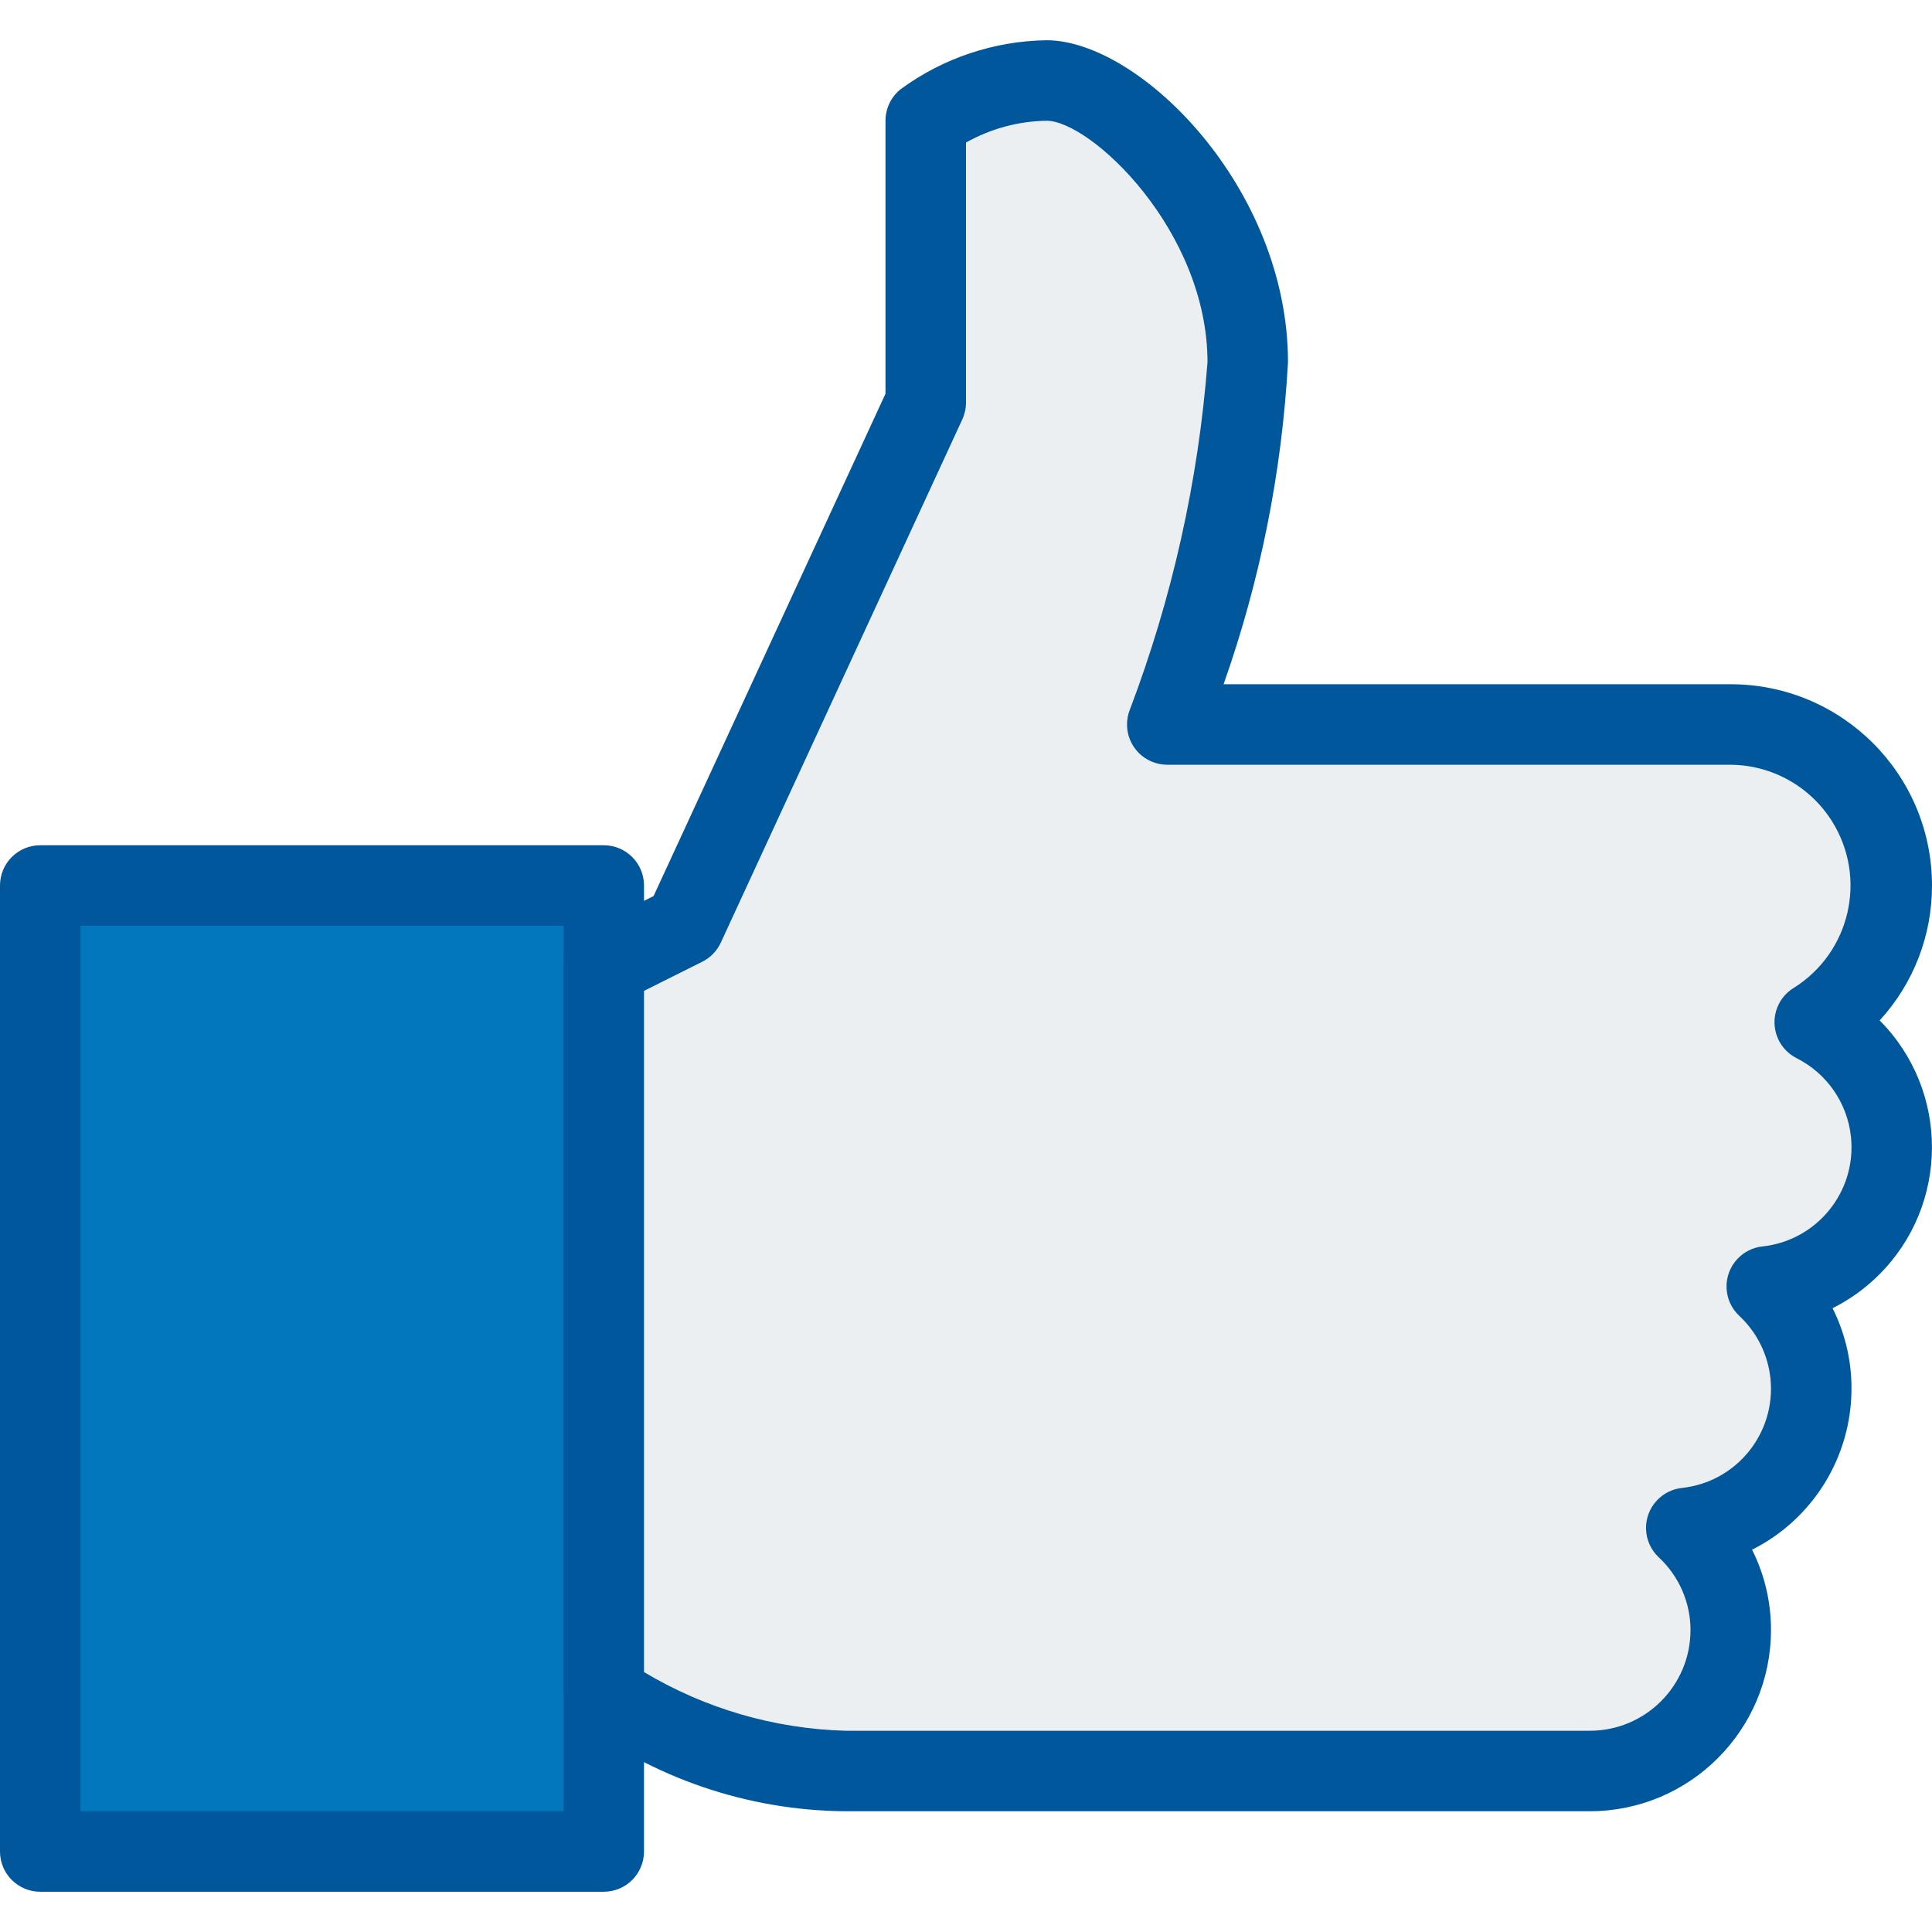
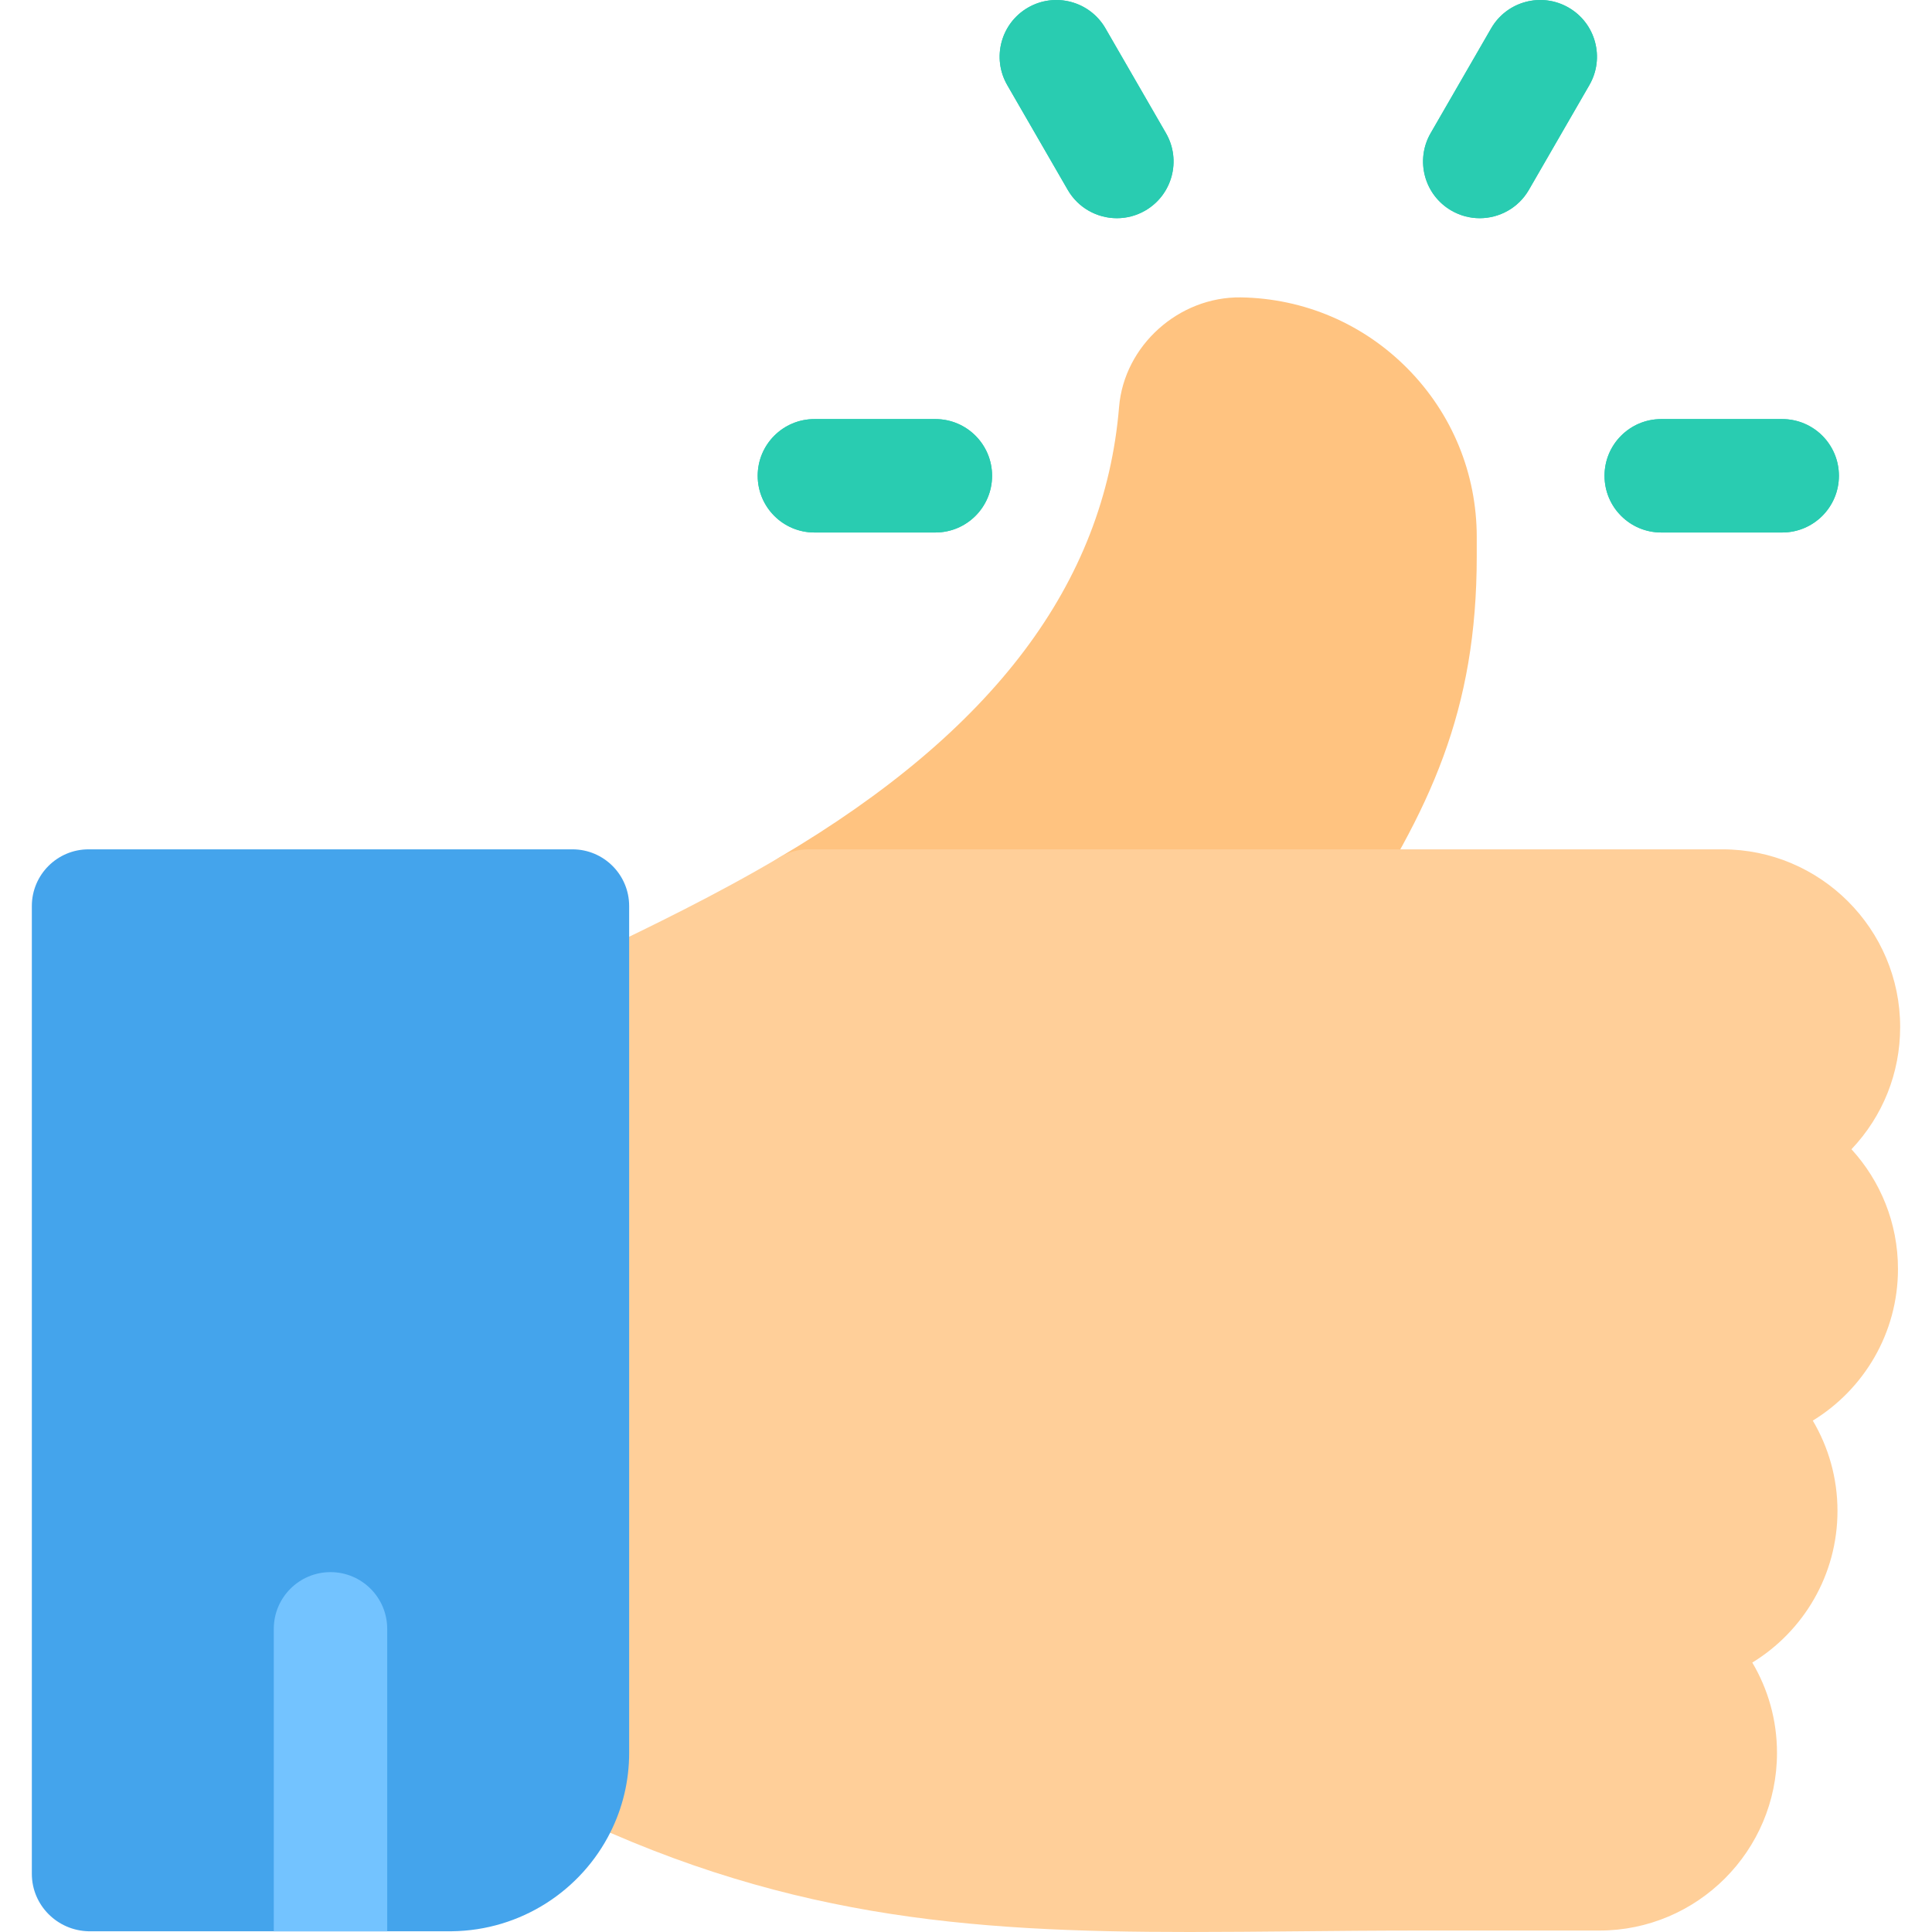
- <svg xmlns="http://www.w3.org/2000/svg" version="1.1" id="Capa_1" x="0px" y="0px" viewBox="0 0 512 512" style="enable-background:new 0 0 512 512;" xml:space="preserve">
-   <rect x="10.667" y="234.667" style="fill:#0277BD;" width="149.333" height="256" />
-   <path style="fill:#01579B;" d="M160,501.333H10.667C4.776,501.333,0,496.558,0,490.667v-256C0,228.776,4.776,224,10.667,224H160  c5.891,0,10.667,4.776,10.667,10.667v256C170.667,496.558,165.891,501.333,160,501.333z M21.333,480h128V245.333h-128V480z" />
-   <path style="fill:#ECEFF1;" d="M160,448c18.59,13.606,40.965,21.064,64,21.333h197.333c20.571,0.072,37.306-16.546,37.378-37.118  c0.036-10.343-4.23-20.236-11.778-27.309c20.37-2.201,35.1-20.499,32.899-40.869c-0.956-8.848-5.061-17.057-11.565-23.131  c20.373-2.177,35.124-20.458,32.946-40.831c-1.337-12.508-8.921-23.487-20.146-29.164c20.018-12.432,26.167-38.738,13.735-58.756  c-7.763-12.5-21.42-20.118-36.135-20.156H309.333c11.719-30.799,18.905-63.136,21.333-96c0-40-34.667-74.667-53.333-74.667  c-11.512,0.168-22.69,3.894-32,10.667v74.667l-64,138.667L160,256V448z" />
-   <path style="fill:#01579B;" d="M421.333,480H224c-25.865-0.206-50.969-8.783-71.552-24.448c-1.999-2.004-3.12-4.721-3.115-7.552V256  c0-4.037,2.279-7.728,5.888-9.536l17.984-9.003l61.461-133.12V32c-0.007-3.242,1.461-6.312,3.989-8.341  c11.226-8.25,24.747-12.791,38.677-12.992c24.683,0,64,39.061,64,85.333c-1.612,29.11-7.359,57.842-17.067,85.333h134.4  c29.455,0,53.333,23.878,53.333,53.333c0.035,13.237-4.916,26.002-13.867,35.755c18.566,18.691,18.464,48.894-0.227,67.46  c-3.591,3.567-7.728,6.54-12.253,8.807c3.32,6.62,5.037,13.928,5.013,21.333c-0.02,18.056-10.212,34.561-26.347,42.667  c3.32,6.62,5.037,13.928,5.013,21.333C469.286,458.508,447.82,479.965,421.333,480z M170.667,443.115  c16.153,9.666,34.517,15.021,53.333,15.552h197.333C436.056,458.655,447.988,446.723,448,432c0.001-7.328-3.053-14.324-8.427-19.307  c-4.291-4.036-4.498-10.787-0.462-15.078c1.729-1.839,4.055-3.005,6.563-3.29c14.517-1.534,25.042-14.547,23.507-29.064  c-0.67-6.34-3.609-12.224-8.275-16.568c-4.291-4.036-4.498-10.787-0.462-15.078c1.729-1.839,4.055-3.005,6.563-3.29  c14.518-1.53,25.046-14.539,23.516-29.056c-0.946-8.98-6.411-16.856-14.492-20.885c-5.235-2.702-7.289-9.135-4.587-14.371  c0.889-1.724,2.232-3.172,3.883-4.189c14.999-9.347,19.581-29.083,10.234-44.082c-5.794-9.298-15.941-14.985-26.896-15.075H309.333  c-5.891-0.003-10.664-4.781-10.661-10.672c0.001-1.296,0.237-2.581,0.699-3.792C310.612,158.61,317.559,127.561,320,96  c0-34.944-30.976-64-42.667-64c-7.482,0.121-14.815,2.108-21.333,5.781v68.885c-0.002,1.546-0.336,3.074-0.981,4.48l-64,138.667  c-1.016,2.192-2.746,3.975-4.907,5.056l-15.445,7.723V443.115z" />
+ <svg xmlns="http://www.w3.org/2000/svg" version="1.1" id="Layer_1" x="0px" y="0px" viewBox="0 0 512 512" style="enable-background:new 0 0 512 512;" xml:space="preserve">
+   <path style="fill:#FFC380;" d="M344.265,255.139H214.283c-6.774,0-12.71-4.531-14.496-11.065c-1.786-6.534,1.02-13.455,6.851-16.902  c56.633-33.464,86.05-72.5,89.93-119.338c1.353-16.255,15.831-29.239,32.266-29.024c16.77,0.268,32.481,6.99,44.248,18.93  c11.776,11.951,18.266,27.777,18.272,44.561c0,0.002,0,0.004,0,0.006v5.049c0,41-12.144,67.142-34.551,101.04  C354.018,252.607,349.311,255.139,344.265,255.139z" />
+   <path style="fill:#FFCF99;" d="M503.562,272.171c0-25.964-21.123-47.088-47.088-47.088H214.283c-2.691,0-5.333,0.722-7.648,2.092  c-17.001,10.052-34.167,18.327-47.96,24.978c-4.811,2.319-9.355,4.51-13.488,6.576c-5.091,2.546-8.307,7.749-8.307,13.442v192.359  c0,5.693,3.216,10.896,8.307,13.442C205.91,508.329,256.386,512,315.247,512c9.115,0,18.437-0.088,28.023-0.178  c10.602-0.1,21.563-0.204,33.055-0.204h47.509c25.964,0,47.088-21.123,47.088-47.088c0-8.73-2.387-16.912-6.545-23.929  c13.529-8.282,22.575-23.199,22.575-40.191c0-8.73-2.387-16.912-6.545-23.929c13.529-8.282,22.575-23.199,22.575-40.191  c0-12.212-4.673-23.353-12.324-31.728C498.99,295.781,503.562,284.328,503.562,272.171z" />
+   <g>
+     <path style="fill:#29CCB1;" d="M472.303,141.117h-32.06c-8.299,0-15.028-6.729-15.028-15.028s6.729-15.028,15.028-15.028h32.06   c8.299,0,15.028,6.729,15.028,15.028S480.603,141.117,472.303,141.117z" />
+     <path style="fill:#29CCB1;" d="M247.884,141.117h-32.06c-8.299,0-15.028-6.729-15.028-15.028s6.729-15.028,15.028-15.028h32.06   c8.299,0,15.028,6.729,15.028,15.028S256.185,141.117,247.884,141.117z" />
+     <path style="fill:#29CCB1;" d="M295.989,57.826c-5.195,0-10.245-2.695-13.028-7.516l-16.03-27.765   c-4.15-7.187-1.687-16.379,5.5-20.528c7.187-4.15,16.379-1.687,20.528,5.5l16.03,27.765c4.15,7.187,1.687,16.379-5.5,20.528   C301.123,57.177,298.538,57.826,295.989,57.826z" />
+     <path style="fill:#29CCB1;" d="M392.139,57.826c-2.55,0-5.134-0.649-7.5-2.016c-7.187-4.15-9.65-13.341-5.5-20.528l16.03-27.765   c4.149-7.187,13.341-9.652,20.528-5.5c7.187,4.15,9.65,13.341,5.5,20.528l-16.03,27.765   C402.386,55.131,397.333,57.826,392.139,57.826z" />
+   </g>
+   <path id="SVGCleanerId_0" style="fill:#73C3FF;" d="M102.613,432.66v79.148H72.557V432.66c0-8.295,6.733-15.028,15.028-15.028  S102.613,424.365,102.613,432.66z" />
+   <g>
+     <path style="fill:#29CCB1;" d="M472.303,141.117h-32.06c-8.299,0-15.028-6.729-15.028-15.028s6.729-15.028,15.028-15.028h32.06   c8.299,0,15.028,6.729,15.028,15.028S480.603,141.117,472.303,141.117z" />
+     <path style="fill:#29CCB1;" d="M247.884,141.117h-32.06c-8.299,0-15.028-6.729-15.028-15.028s6.729-15.028,15.028-15.028h32.06   c8.299,0,15.028,6.729,15.028,15.028S256.185,141.117,247.884,141.117z" />
+     <path style="fill:#29CCB1;" d="M295.989,57.826c-5.195,0-10.245-2.695-13.028-7.516l-16.03-27.765   c-4.15-7.187-1.687-16.379,5.5-20.528c7.187-4.15,16.379-1.687,20.528,5.5l16.03,27.765c4.15,7.187,1.687,16.379-5.5,20.528   C301.123,57.177,298.538,57.826,295.989,57.826z" />
+     <path style="fill:#29CCB1;" d="M392.139,57.826c-2.55,0-5.134-0.649-7.5-2.016c-7.187-4.15-9.65-13.341-5.5-20.528l16.03-27.765   c4.149-7.187,13.341-9.652,20.528-5.5c7.187,4.15,9.65,13.341,5.5,20.528l-16.03,27.765   C402.386,55.131,397.333,57.826,392.139,57.826z" />
+   </g>
+   <g>
+     <path id="SVGCleanerId_0_1_" style="fill:#73C3FF;" d="M102.613,432.66v79.148H72.557V432.66c0-8.295,6.733-15.028,15.028-15.028   S102.613,424.365,102.613,432.66z" />
+   </g>
+   <path style="fill:#44A4EC;" d="M151.705,225.083H23.466c-8.295,0-15.028,6.733-15.028,15.028v256.478  c0,8.305,6.733,15.028,15.028,15.218h96.179c18.424-0.19,34.404-10.82,42.129-26.269c3.176-6.322,4.959-13.465,4.959-21.009V240.111  C166.733,231.815,160,225.083,151.705,225.083z" />
+   <path style="fill:#73C3FF;" d="M102.613,431.658v80.15H72.557v-80.15c0-8.295,6.733-15.028,15.028-15.028  S102.613,423.363,102.613,431.658z" />
  <g>
</g>
  <g>
</g>
  <g>
</g>
  <g>
</g>
  <g>
</g>
  <g>
</g>
  <g>
</g>
  <g>
</g>
  <g>
</g>
  <g>
</g>
  <g>
</g>
  <g>
</g>
  <g>
</g>
  <g>
</g>
  <g>
</g>
</svg>
